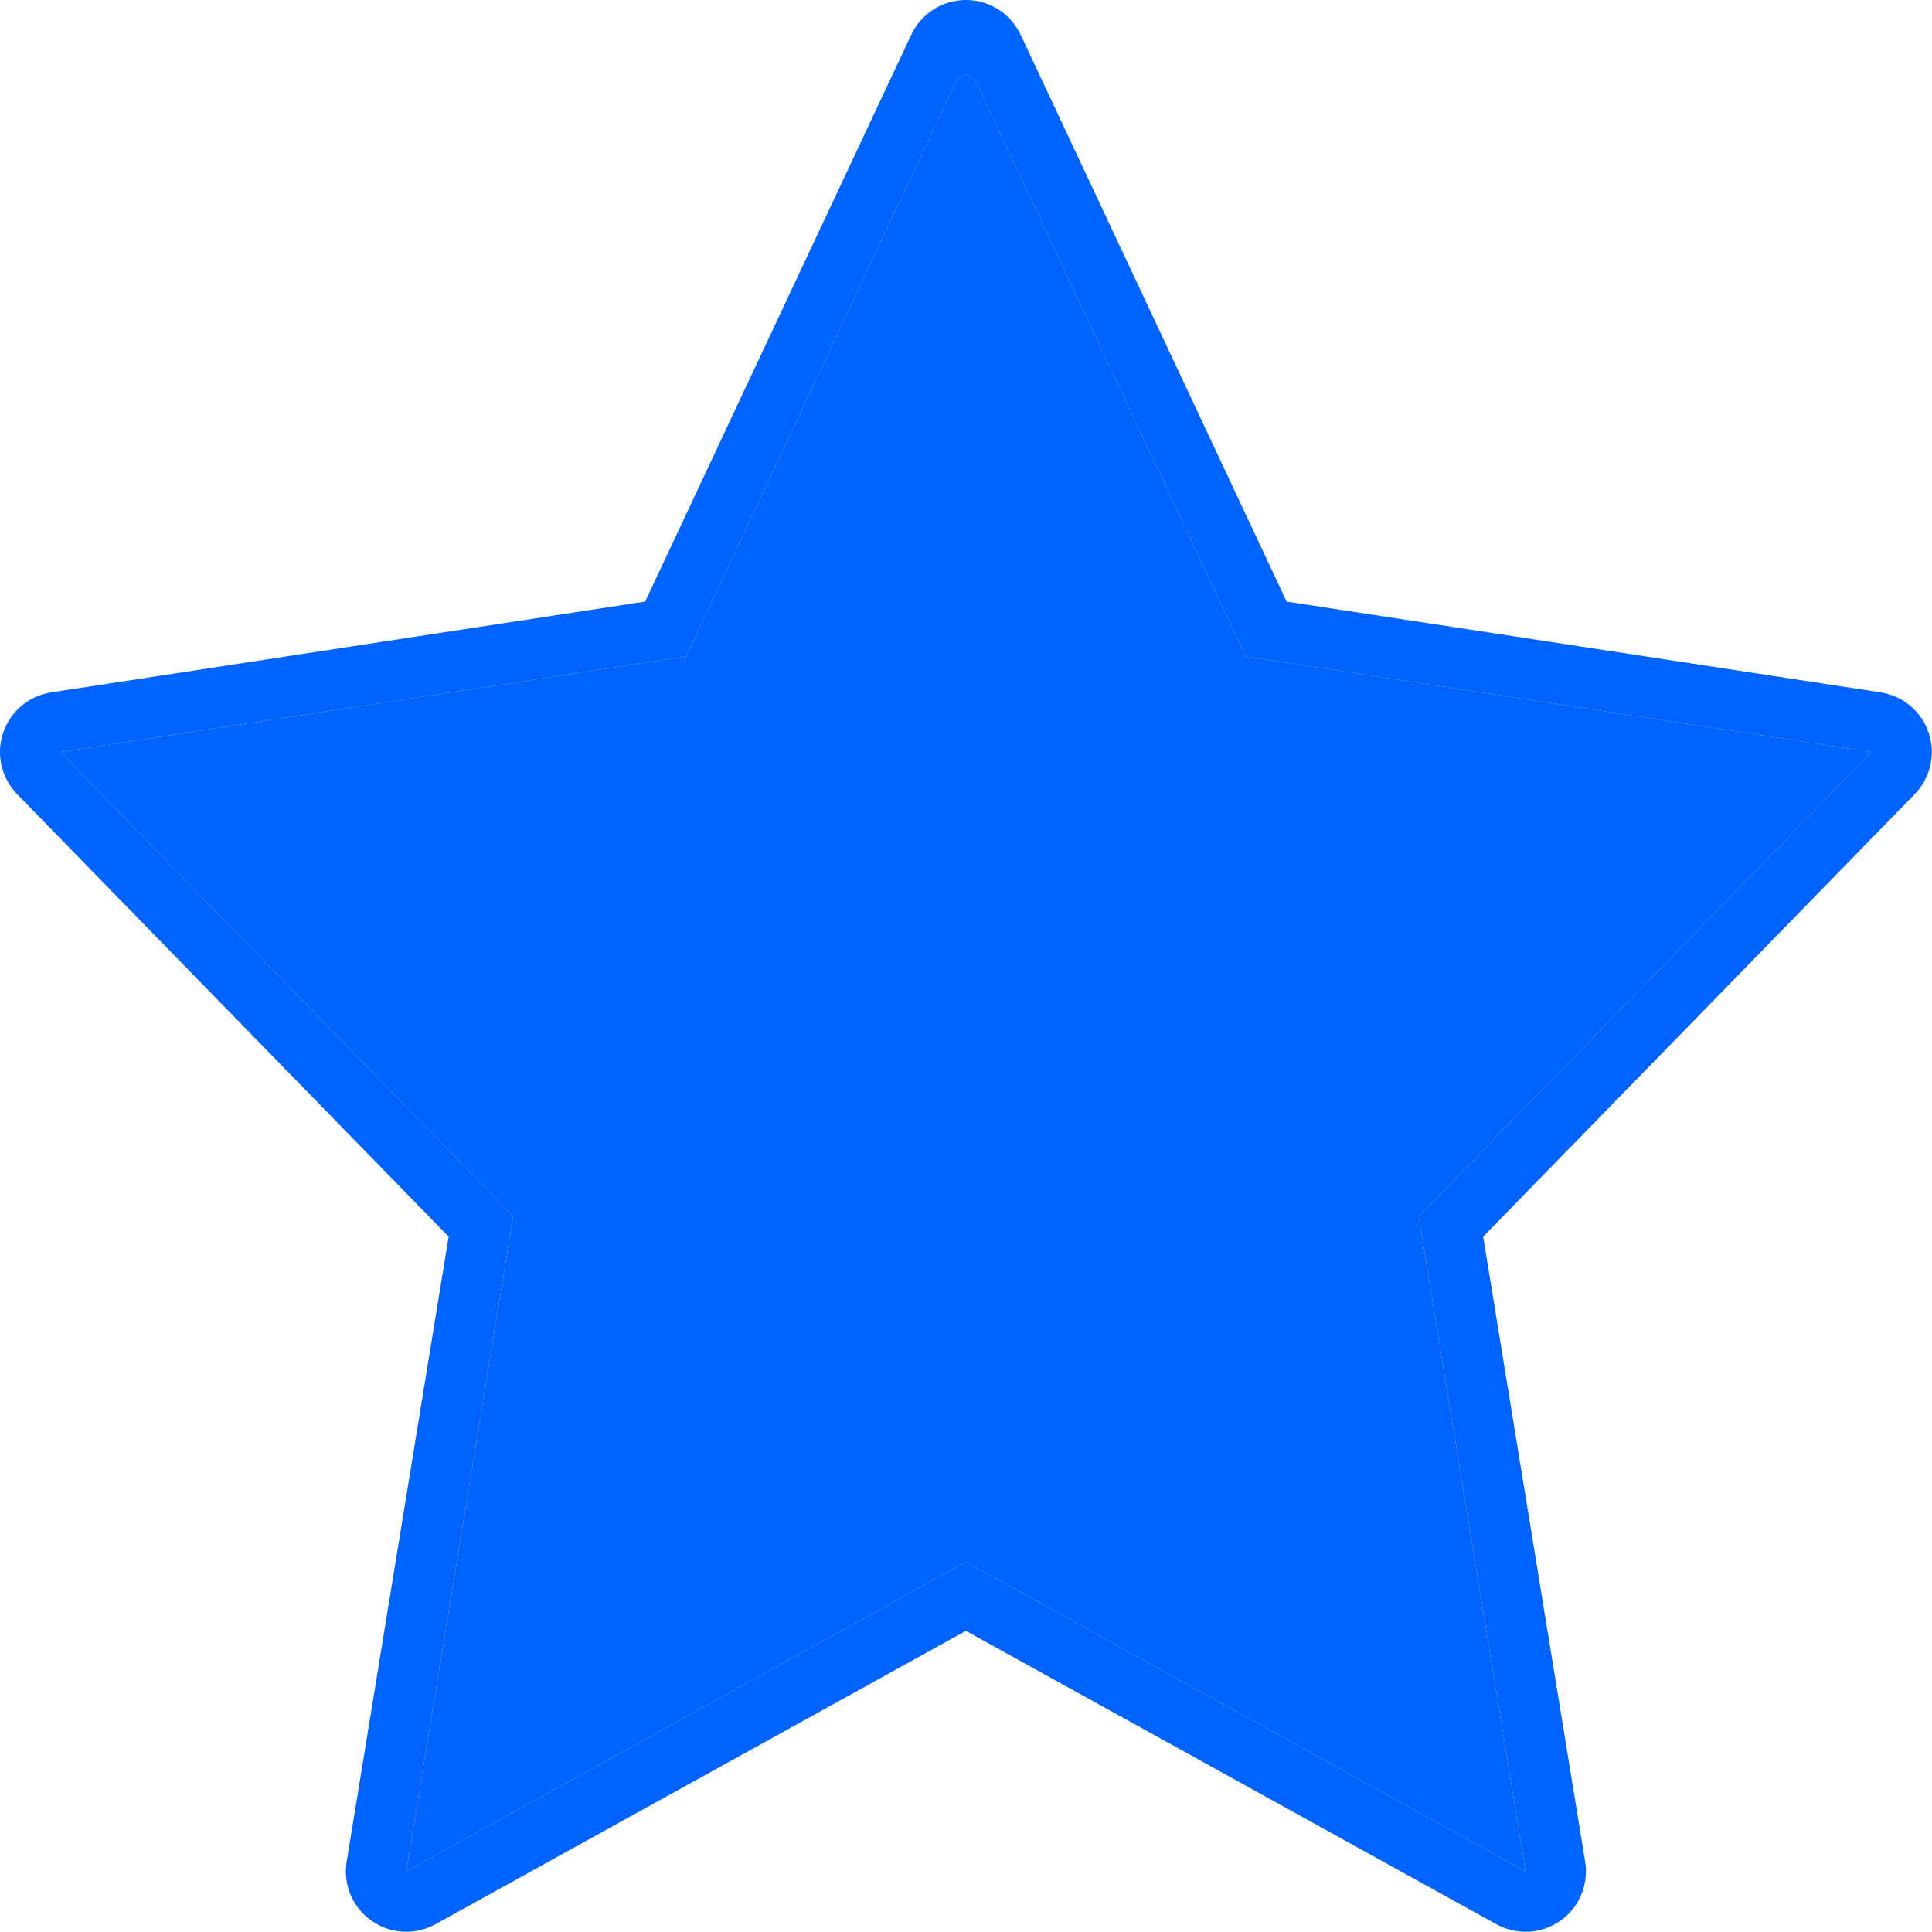
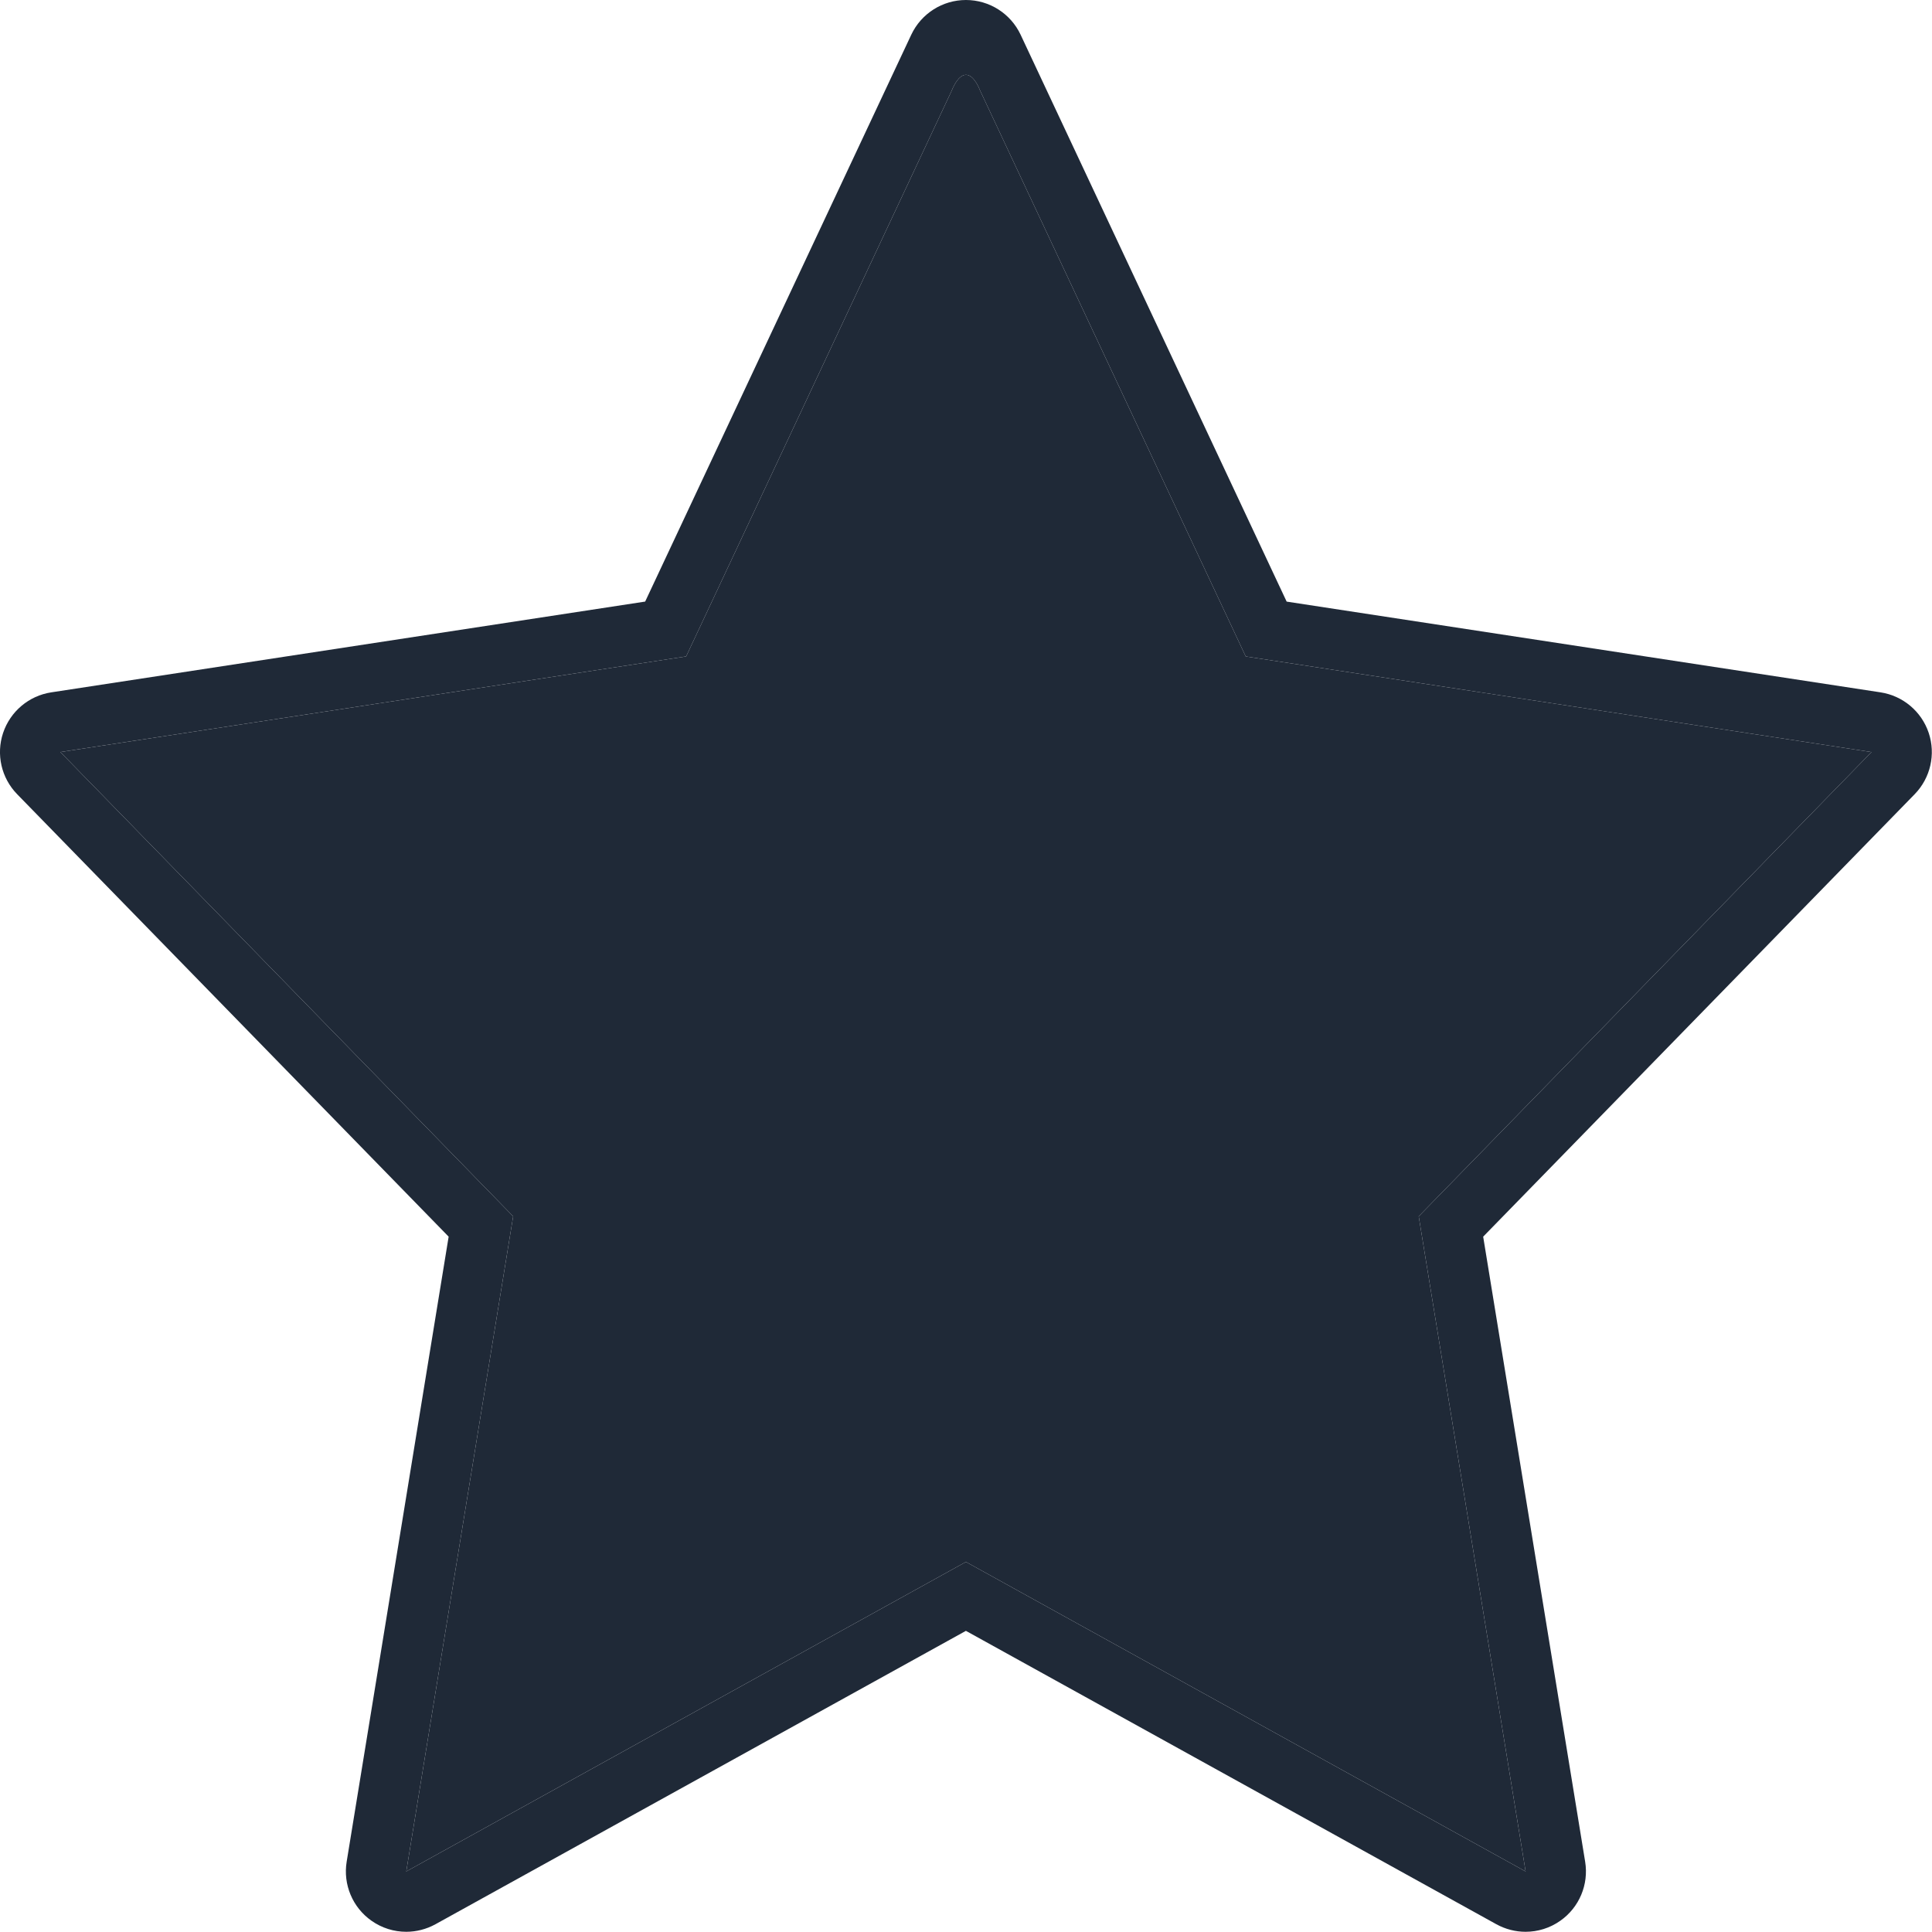
<svg xmlns="http://www.w3.org/2000/svg" version="1.0" id="Layer_1" width="800px" height="800px" viewBox="0 0 64 64" enable-background="new 0 0 64 64" xml:space="preserve">
  <g>
-     <path fill="#0062FF" d="M31.998,2.478c0.279,0,0.463,0.509,0.463,0.509l8.806,18.759l20.729,3.167l-14.999,15.38l3.541,21.701   l-18.54-10.254l-18.54,10.254l3.541-21.701L2,24.912l20.729-3.167l8.798-18.743C31.527,3.002,31.719,2.478,31.998,2.478 M31.998,0   c-0.775,0-1.48,0.448-1.811,1.15l-8.815,18.778L1.698,22.935c-0.741,0.113-1.356,0.632-1.595,1.343   c-0.238,0.71-0.059,1.494,0.465,2.031l14.294,14.657L11.484,61.67c-0.124,0.756,0.195,1.517,0.822,1.957   c0.344,0.243,0.747,0.366,1.151,0.366c0.332,0,0.666-0.084,0.968-0.25l17.572-9.719l17.572,9.719   c0.302,0.166,0.636,0.25,0.968,0.25c0.404,0,0.808-0.123,1.151-0.366c0.627-0.44,0.946-1.201,0.822-1.957l-3.378-20.704   l14.294-14.657c0.523-0.537,0.703-1.321,0.465-2.031c-0.238-0.711-0.854-1.229-1.595-1.343l-19.674-3.006L33.809,1.15   C33.479,0.448,32.773,0,31.998,0L31.998,0z" />
-     <path fill="#0062FF" d="M31.998,2.478c0.279,0,0.463,0.509,0.463,0.509l8.806,18.759l20.729,3.167l-14.999,15.38l3.541,21.701   l-18.54-10.254l-18.54,10.254l3.541-21.701L2,24.912l20.729-3.167l8.798-18.743C31.527,3.002,31.719,2.478,31.998,2.478" />
+     <path fill="#1f2937" d="M31.998,2.478c0.279,0,0.463,0.509,0.463,0.509l8.806,18.759l20.729,3.167l-14.999,15.38l3.541,21.701   l-18.54-10.254l-18.54,10.254l3.541-21.701L2,24.912l20.729-3.167l8.798-18.743C31.527,3.002,31.719,2.478,31.998,2.478 M31.998,0   c-0.775,0-1.48,0.448-1.811,1.15l-8.815,18.778L1.698,22.935c-0.741,0.113-1.356,0.632-1.595,1.343   c-0.238,0.71-0.059,1.494,0.465,2.031l14.294,14.657L11.484,61.67c-0.124,0.756,0.195,1.517,0.822,1.957   c0.344,0.243,0.747,0.366,1.151,0.366c0.332,0,0.666-0.084,0.968-0.25l17.572-9.719l17.572,9.719   c0.302,0.166,0.636,0.25,0.968,0.25c0.404,0,0.808-0.123,1.151-0.366c0.627-0.44,0.946-1.201,0.822-1.957l-3.378-20.704   l14.294-14.657c0.523-0.537,0.703-1.321,0.465-2.031c-0.238-0.711-0.854-1.229-1.595-1.343l-19.674-3.006L33.809,1.15   C33.479,0.448,32.773,0,31.998,0L31.998,0z" />
+     <path fill="#1f2937" d="M31.998,2.478c0.279,0,0.463,0.509,0.463,0.509l8.806,18.759l20.729,3.167l-14.999,15.38l3.541,21.701   l-18.54-10.254l-18.54,10.254l3.541-21.701L2,24.912l20.729-3.167l8.798-18.743C31.527,3.002,31.719,2.478,31.998,2.478" />
  </g>
</svg>
